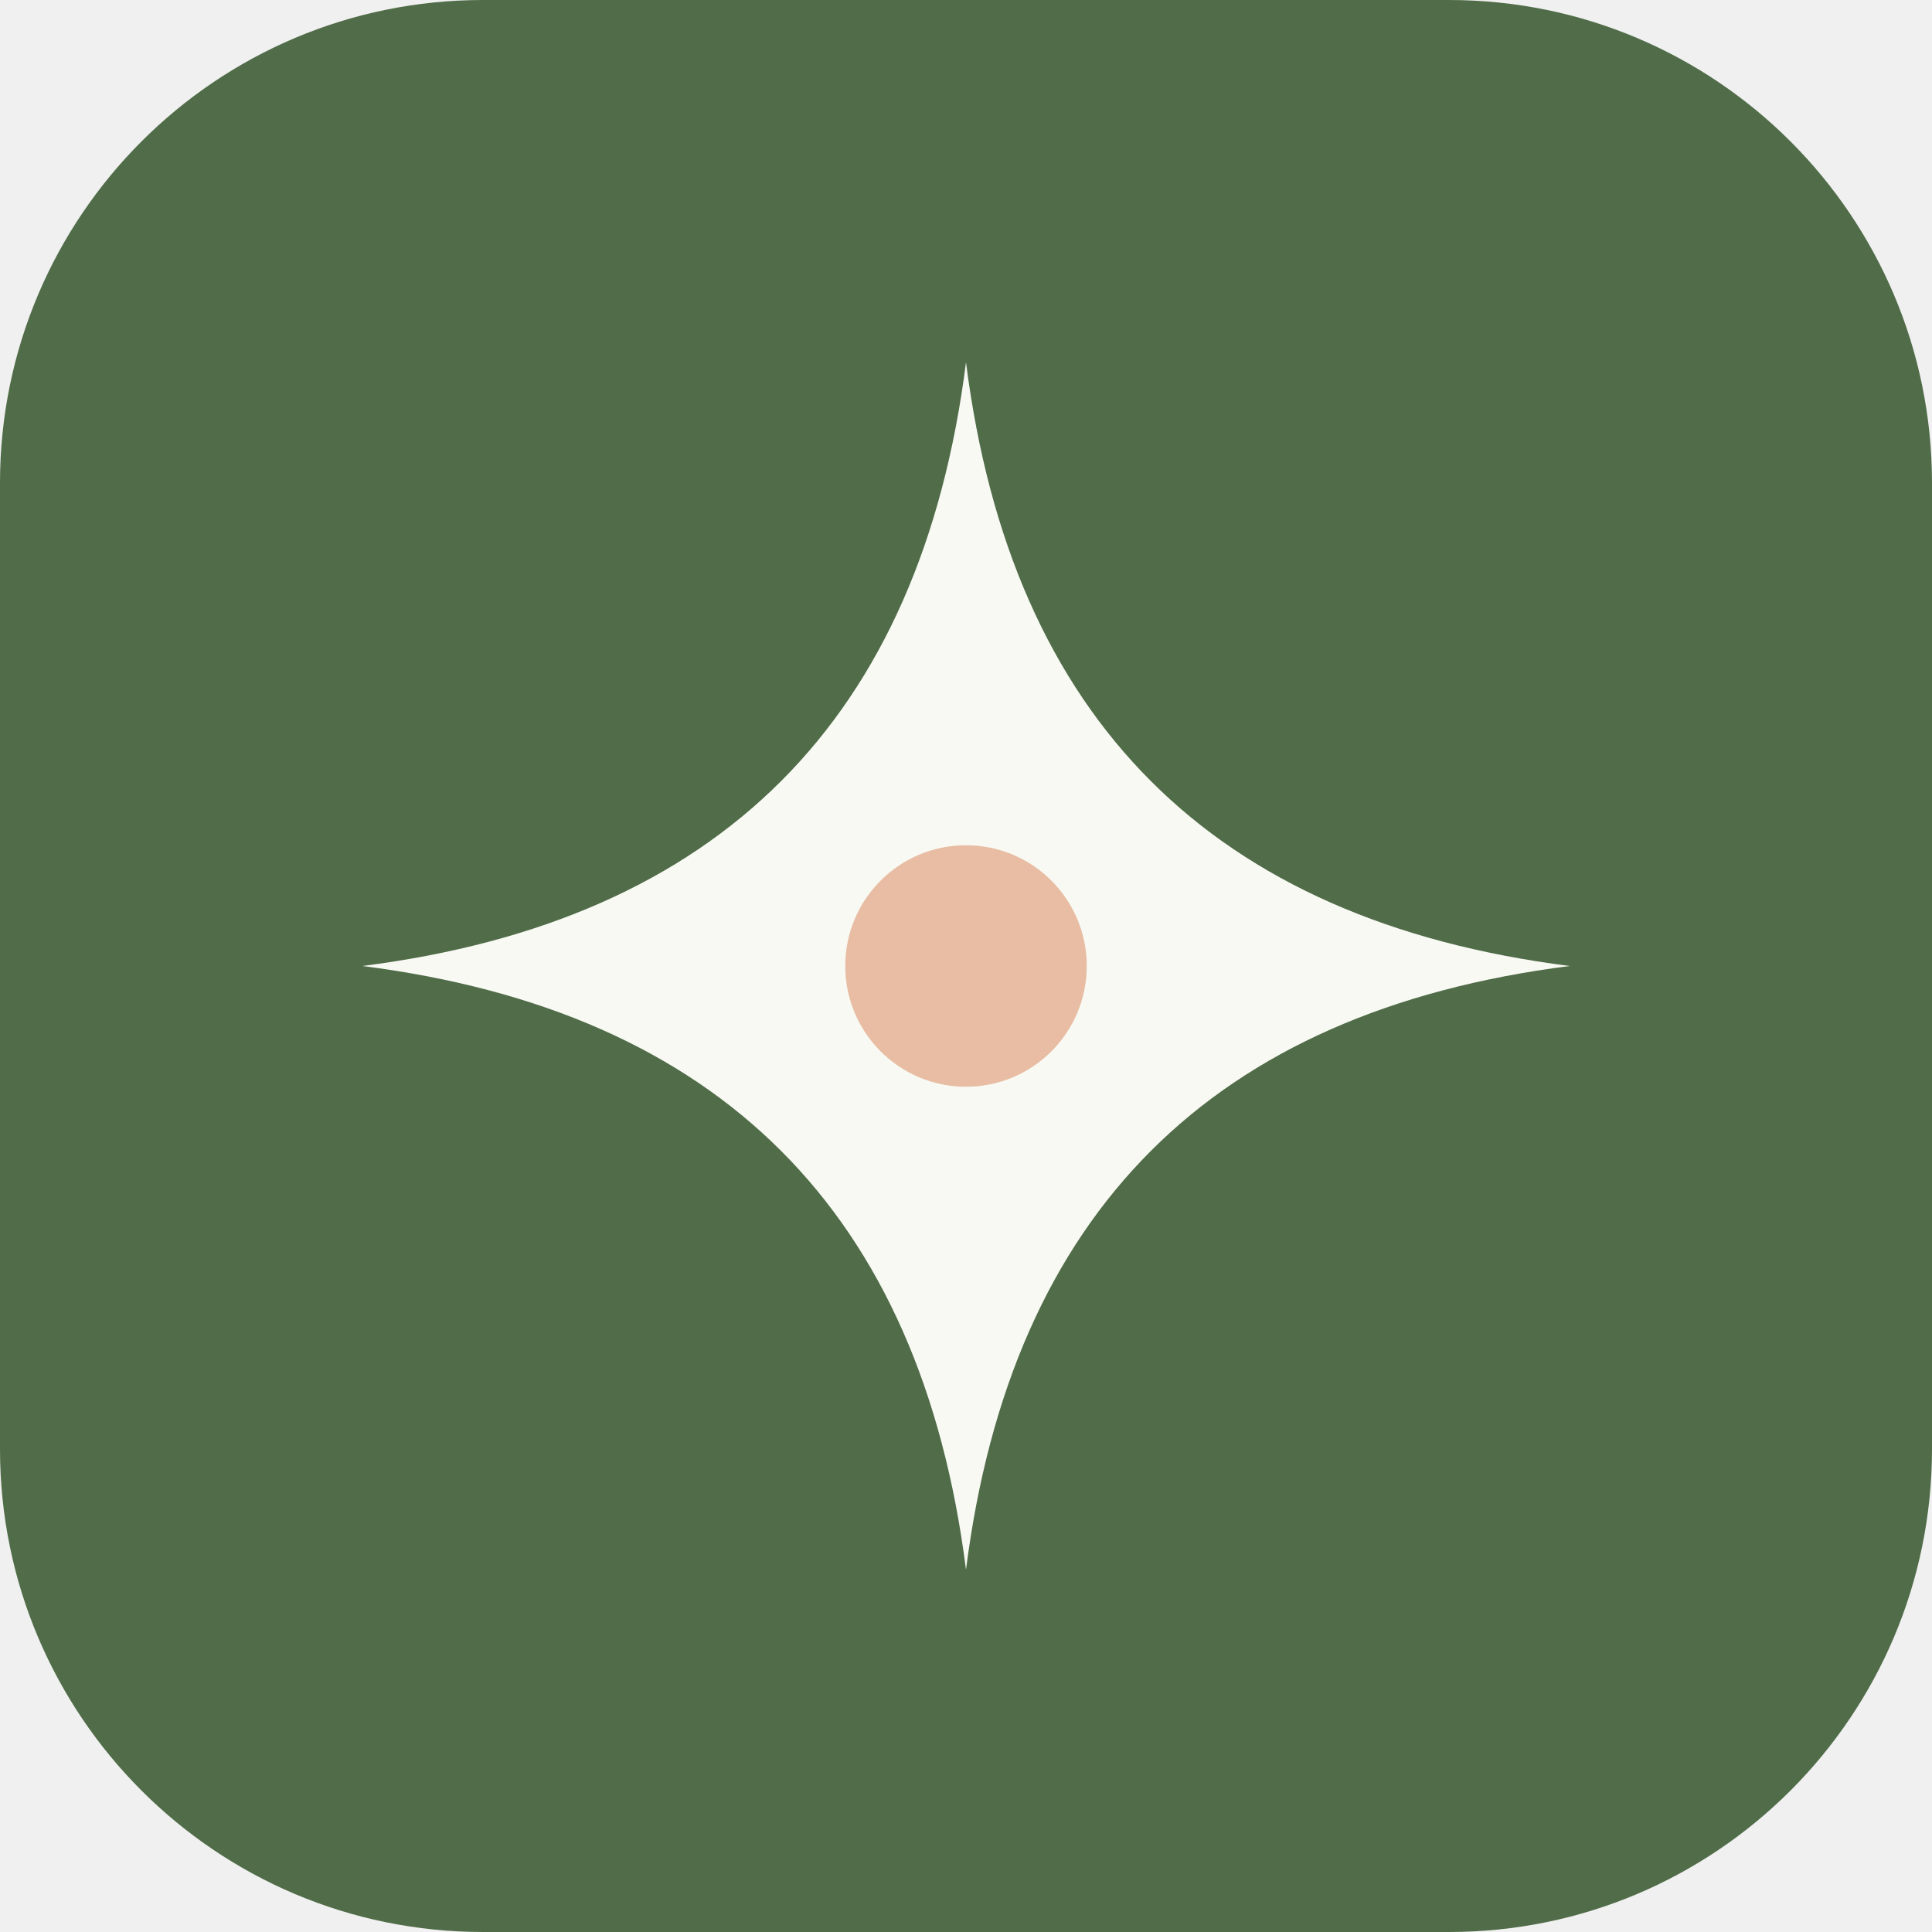
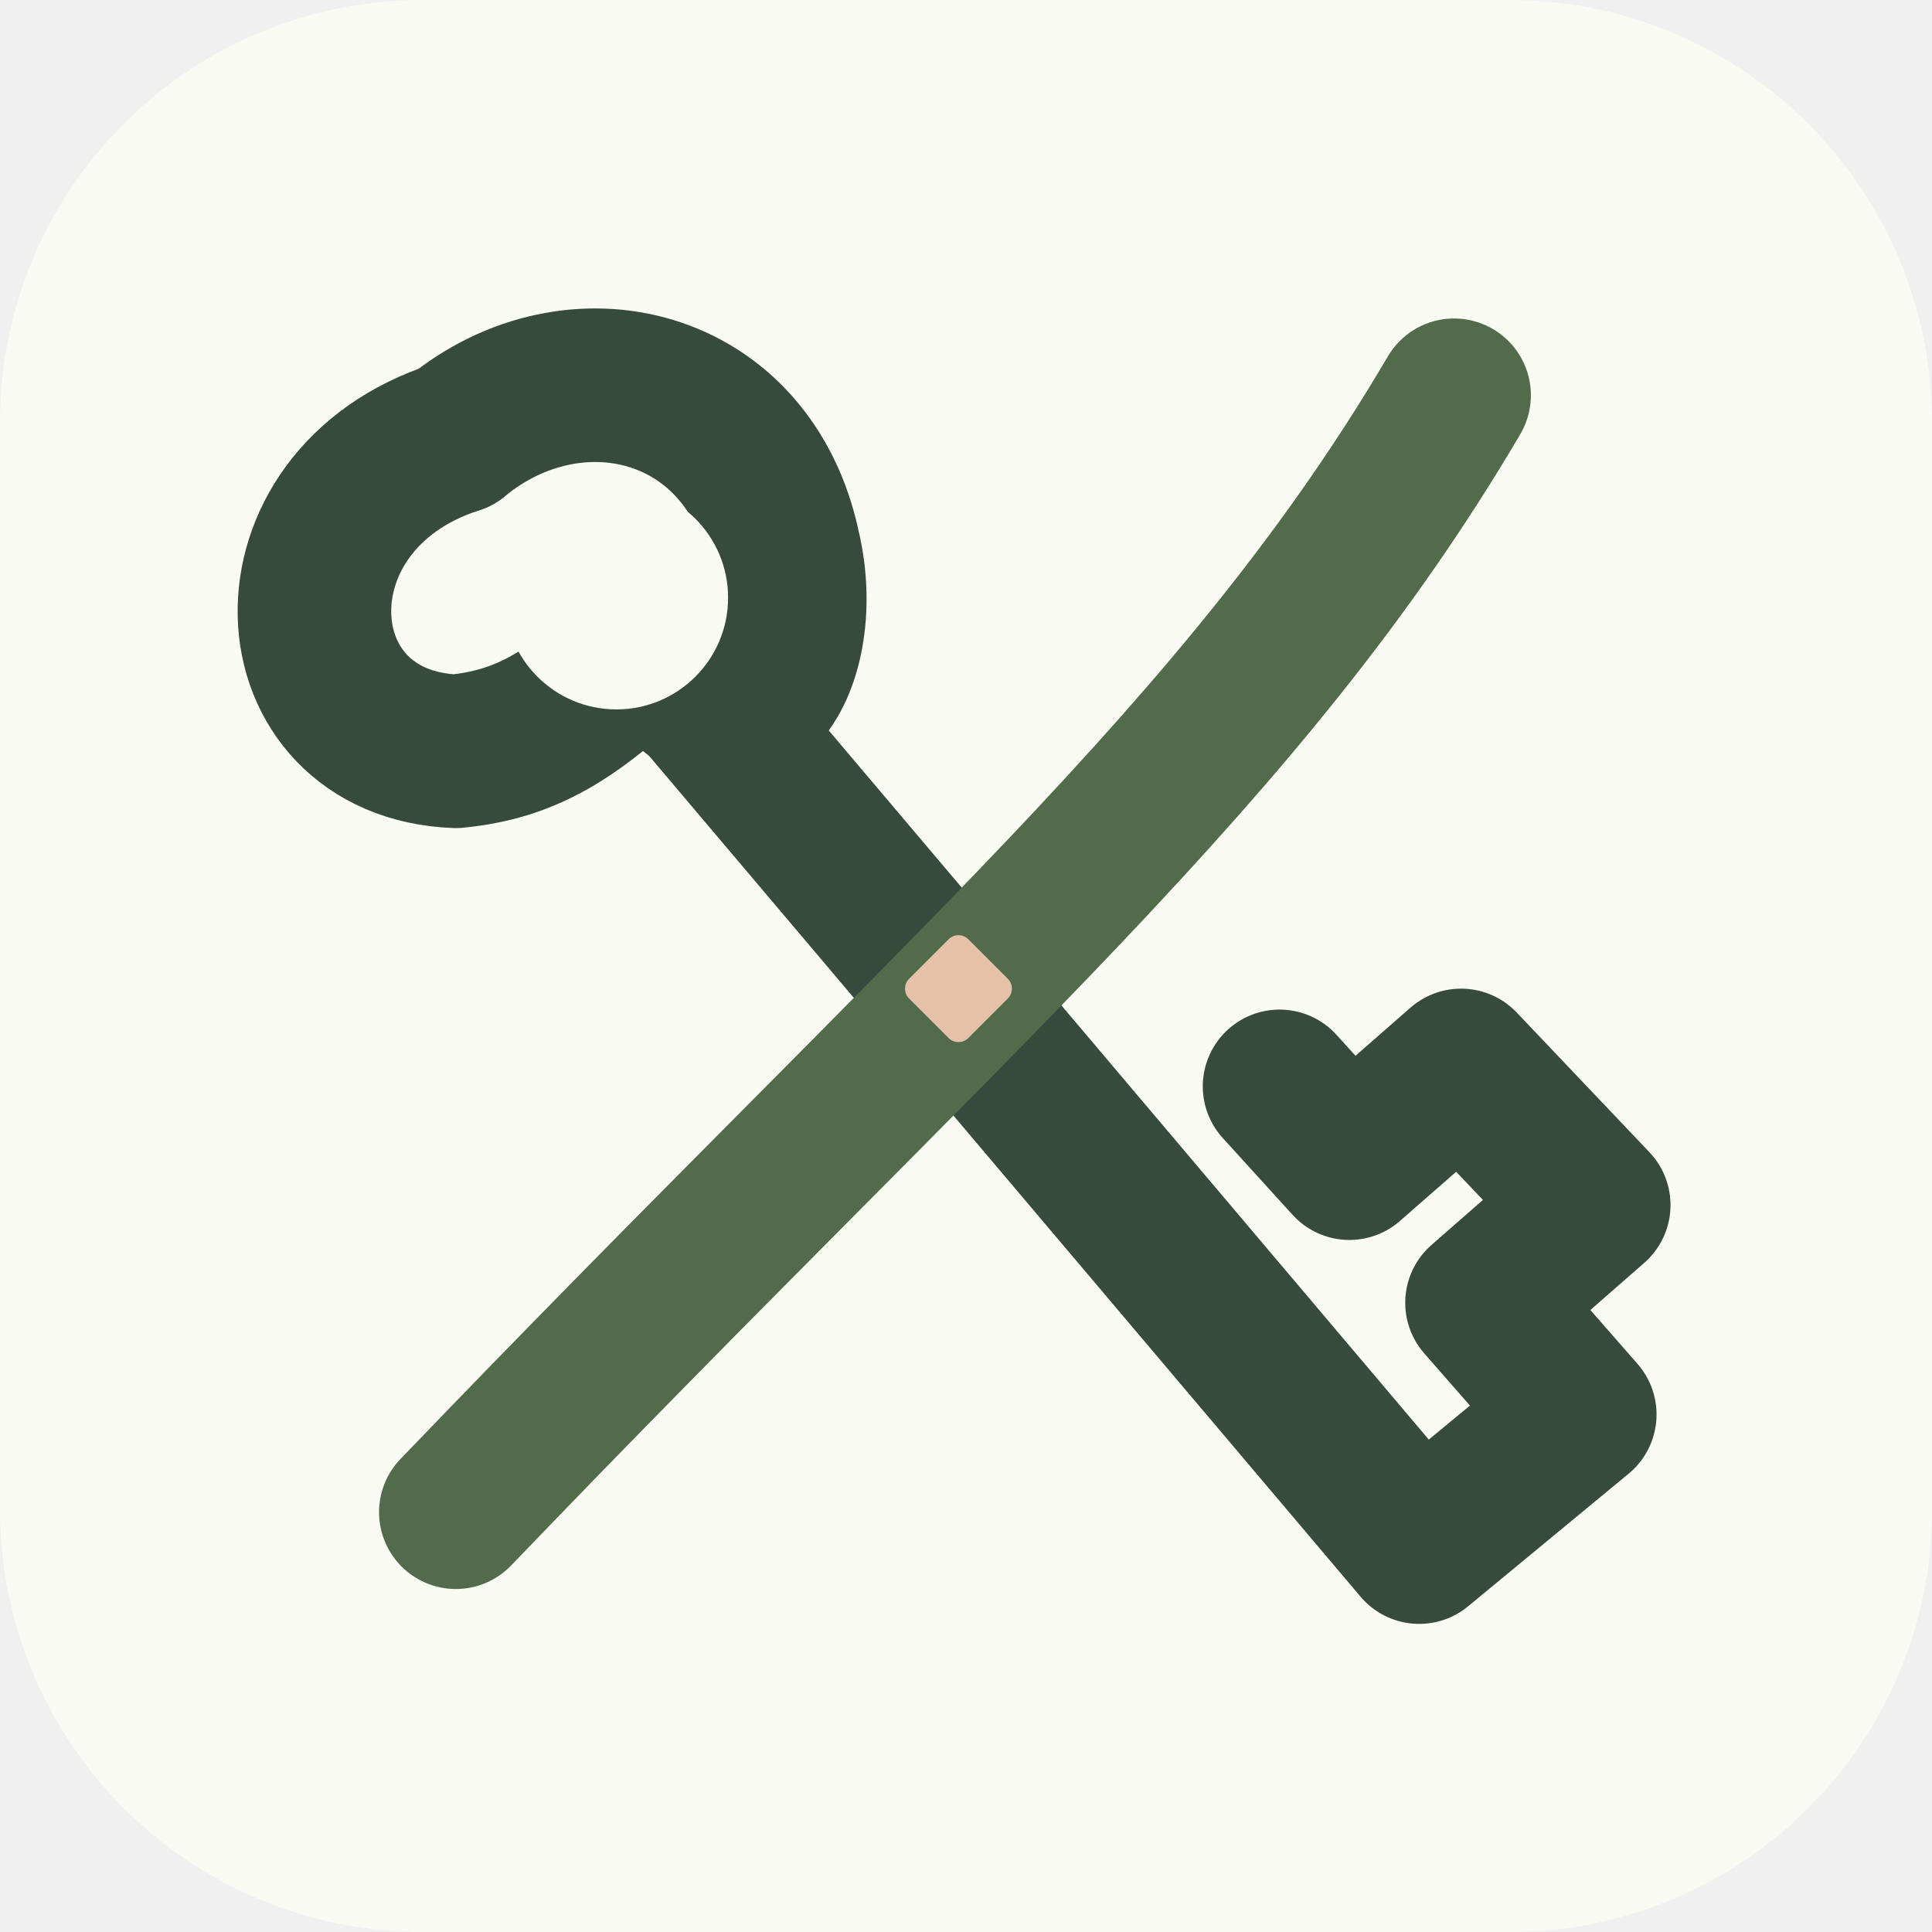
<svg xmlns="http://www.w3.org/2000/svg" viewBox="0 0 512 512">
-   <rect width="512" height="512" rx="128" fill="#506c48" />
-   <path d="M256 96Q274 238 416 256Q274 274 256 416Q238 274 96 256Q238 238 256 96Z" fill="#f8f9f3" />
-   <circle cx="256" cy="256" r="32" fill="#e8bda3" />
+   <rect width="512" height="512" rx="112" fill="#f9faf4" />
+   <g transform="translate(32 40) scale(1.85)">
+     <defs>
+       <mask id="key-bow">
+         <rect width="280" height="240" fill="white" />
+         <circle cx="71" cy="64" r="16" fill="black" />
+       </mask>
+     </defs>
+     <g mask="url(#key-bow)" fill="none" stroke-linecap="round" stroke-linejoin="round">
+       <path d="M48 41C20 50 22 85 48 86C58 85 65 81 76 70L164 174L186 200L209 181L195 165L211 151L192 131L176 145L166 134" stroke="#364b3e" stroke-width="22" />
+       <path d="M191 35C161 86 120 120 48 195" stroke="#526b4b" stroke-width="22" />
+       <path d="M48 41C65 27 90 33 95 57C99 74 88 91 76 70" stroke="#364b3e" stroke-width="22" />
+     </g>
+     <rect x="114" y="114" width="12" height="12" rx="2" transform="rotate(45 120 120)" fill="#e4c1a8" />
+   </g>
</svg>
